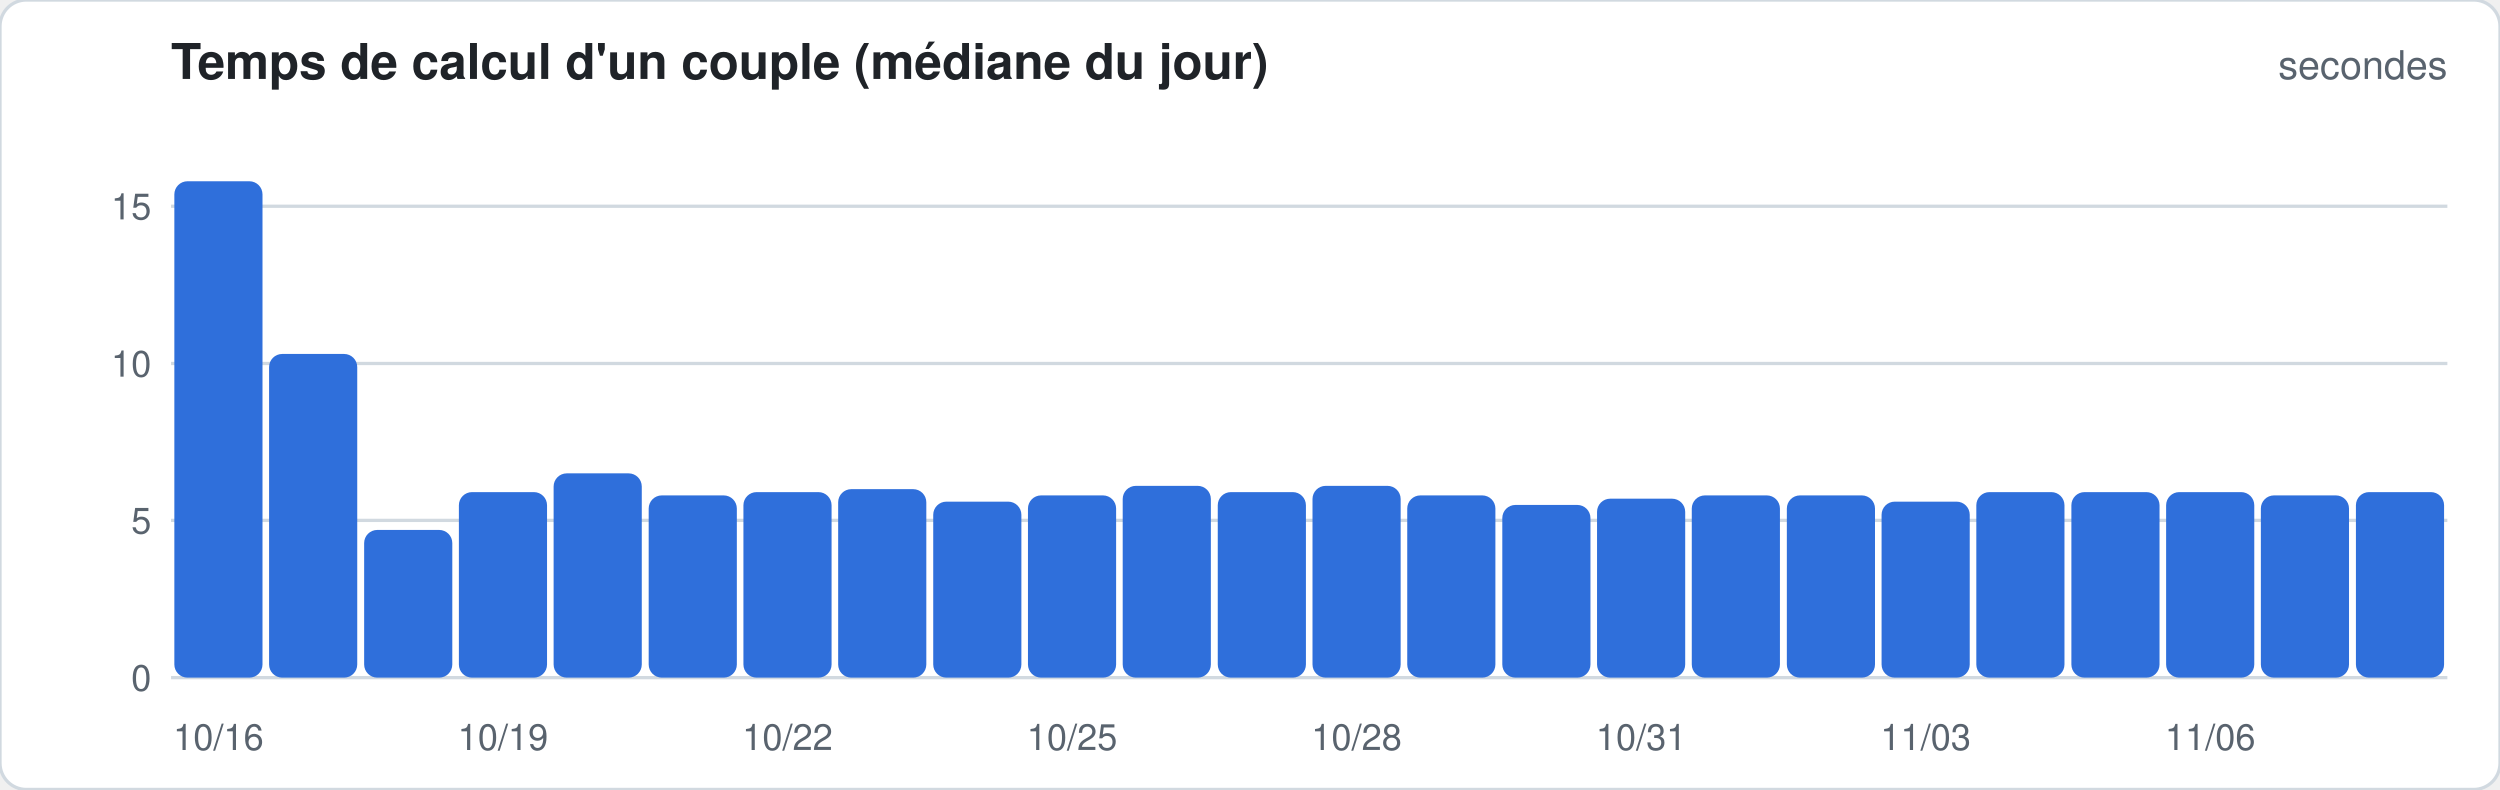
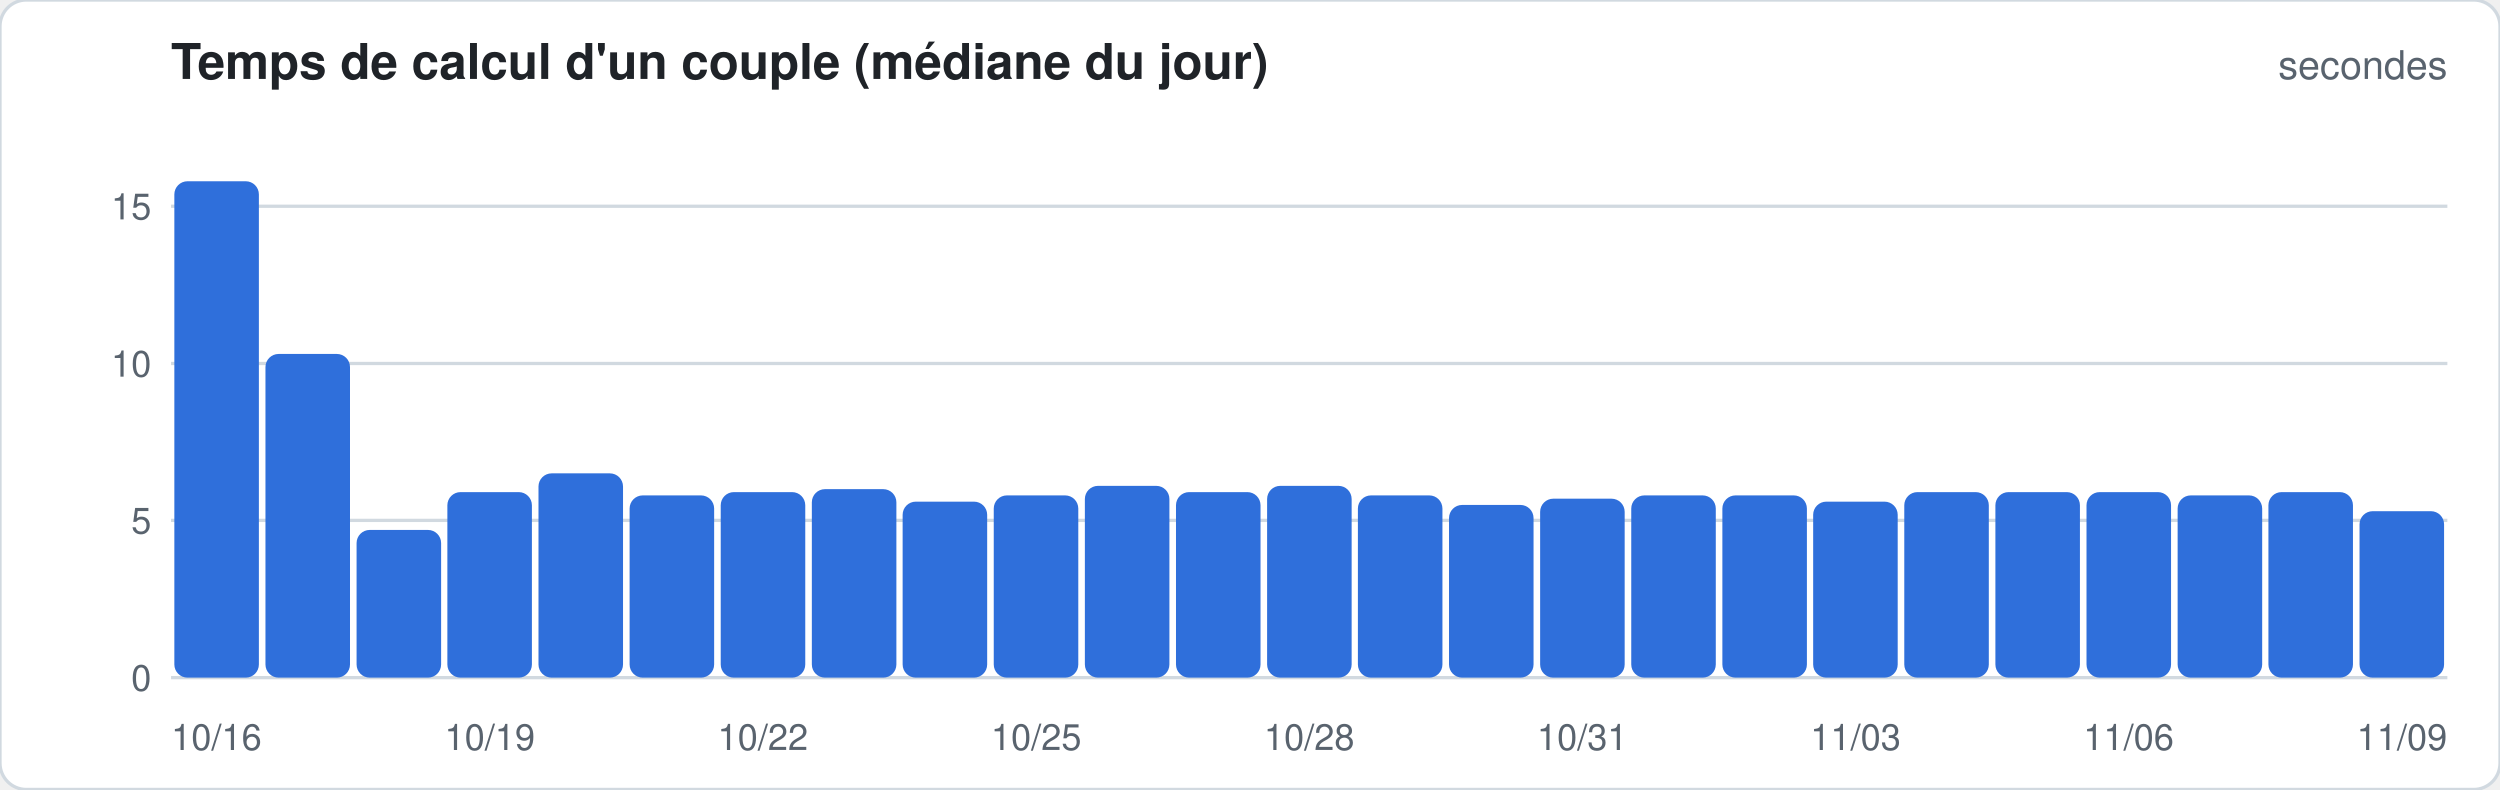
<svg xmlns="http://www.w3.org/2000/svg" width="760" height="240" viewBox="0 0 760 240" font-family="-apple-system,Segoe UI,Helvetica,Arial,sans-serif">
  <rect width="760" height="240" rx="8" fill="#ffffff" stroke="#d1d9e0" />
  <text x="52" y="24" font-size="15" font-weight="600" fill="#1f2328">Temps de calcul d'un couple (médiane du jour)</text>
  <text x="744" y="24" font-size="12" fill="#59636e" text-anchor="end">secondes</text>
  <line x1="52" x2="744" y1="206.0" y2="206.0" stroke="#d1d9e0" stroke-width="1" />
  <text x="46" y="210.0" font-size="11" fill="#59636e" text-anchor="end">0</text>
  <line x1="52" x2="744" y1="158.2" y2="158.2" stroke="#d1d9e0" stroke-width="1" />
  <text x="46" y="162.2" font-size="11" fill="#59636e" text-anchor="end">5</text>
  <line x1="52" x2="744" y1="110.5" y2="110.5" stroke="#d1d9e0" stroke-width="1" />
  <text x="46" y="114.5" font-size="11" fill="#59636e" text-anchor="end">10</text>
  <line x1="52" x2="744" y1="62.7" y2="62.7" stroke="#d1d9e0" stroke-width="1" />
  <text x="46" y="66.7" font-size="11" fill="#59636e" text-anchor="end">15</text>
-   <rect x="53.0" y="55.1" width="26.8" height="150.9" rx="4.0" fill="#2f6fdb" />
-   <text x="66.4" y="228" font-size="11" fill="#59636e" text-anchor="middle">10/16</text>
-   <rect x="81.8" y="107.6" width="26.8" height="98.4" rx="4.0" fill="#2f6fdb" />
-   <rect x="110.7" y="161.1" width="26.8" height="44.9" rx="4.0" fill="#2f6fdb" />
-   <rect x="139.5" y="149.6" width="26.8" height="56.4" rx="4.0" fill="#2f6fdb" />
-   <text x="152.9" y="228" font-size="11" fill="#59636e" text-anchor="middle">10/19</text>
-   <rect x="168.3" y="143.9" width="26.8" height="62.1" rx="4.0" fill="#2f6fdb" />
-   <rect x="197.2" y="150.6" width="26.8" height="55.4" rx="4.0" fill="#2f6fdb" />
-   <rect x="226.0" y="149.6" width="26.8" height="56.4" rx="4.0" fill="#2f6fdb" />
-   <text x="239.4" y="228" font-size="11" fill="#59636e" text-anchor="middle">10/22</text>
-   <rect x="254.8" y="148.7" width="26.8" height="57.3" rx="4.0" fill="#2f6fdb" />
-   <rect x="283.7" y="152.5" width="26.8" height="53.5" rx="4.0" fill="#2f6fdb" />
-   <rect x="312.5" y="150.6" width="26.8" height="55.4" rx="4.0" fill="#2f6fdb" />
-   <text x="325.9" y="228" font-size="11" fill="#59636e" text-anchor="middle">10/25</text>
-   <rect x="341.3" y="147.7" width="26.8" height="58.3" rx="4.0" fill="#2f6fdb" />
-   <rect x="370.2" y="149.6" width="26.8" height="56.4" rx="4.0" fill="#2f6fdb" />
-   <rect x="399.0" y="147.7" width="26.8" height="58.3" rx="4.0" fill="#2f6fdb" />
-   <text x="412.4" y="228" font-size="11" fill="#59636e" text-anchor="middle">10/28</text>
-   <rect x="427.8" y="150.6" width="26.8" height="55.4" rx="4.0" fill="#2f6fdb" />
-   <rect x="456.7" y="153.5" width="26.8" height="52.5" rx="4.0" fill="#2f6fdb" />
-   <rect x="485.5" y="151.6" width="26.8" height="54.4" rx="4.0" fill="#2f6fdb" />
-   <text x="498.9" y="228" font-size="11" fill="#59636e" text-anchor="middle">10/31</text>
-   <rect x="514.3" y="150.6" width="26.8" height="55.4" rx="4.0" fill="#2f6fdb" />
-   <rect x="543.2" y="150.6" width="26.8" height="55.4" rx="4.0" fill="#2f6fdb" />
-   <rect x="572.0" y="152.5" width="26.8" height="53.5" rx="4.0" fill="#2f6fdb" />
-   <text x="585.4" y="228" font-size="11" fill="#59636e" text-anchor="middle">11/03</text>
-   <rect x="600.8" y="149.6" width="26.8" height="56.4" rx="4.0" fill="#2f6fdb" />
-   <rect x="629.7" y="149.6" width="26.8" height="56.4" rx="4.0" fill="#2f6fdb" />
-   <rect x="658.5" y="149.6" width="26.8" height="56.4" rx="4.0" fill="#2f6fdb" />
-   <text x="671.9" y="228" font-size="11" fill="#59636e" text-anchor="middle">11/06</text>
-   <rect x="687.3" y="150.6" width="26.8" height="55.4" rx="4.0" fill="#2f6fdb" />
-   <rect x="716.2" y="149.6" width="26.8" height="56.4" rx="4.0" fill="#2f6fdb" />
+   <rect x="53.0" y="55.1" width="25.7" height="150.9" rx="4.0" fill="#2f6fdb" />
+   <text x="65.8" y="228" font-size="11" fill="#59636e" text-anchor="middle">10/16</text>
+   <rect x="80.7" y="107.6" width="25.7" height="98.4" rx="4.0" fill="#2f6fdb" />
+   <rect x="108.4" y="161.1" width="25.7" height="44.9" rx="4.0" fill="#2f6fdb" />
+   <rect x="136.0" y="149.6" width="25.7" height="56.4" rx="4.0" fill="#2f6fdb" />
+   <text x="148.9" y="228" font-size="11" fill="#59636e" text-anchor="middle">10/19</text>
+   <rect x="163.7" y="143.9" width="25.7" height="62.1" rx="4.0" fill="#2f6fdb" />
+   <rect x="191.4" y="150.6" width="25.7" height="55.4" rx="4.0" fill="#2f6fdb" />
+   <rect x="219.1" y="149.6" width="25.7" height="56.4" rx="4.0" fill="#2f6fdb" />
+   <text x="231.9" y="228" font-size="11" fill="#59636e" text-anchor="middle">10/22</text>
+   <rect x="246.8" y="148.7" width="25.7" height="57.3" rx="4.0" fill="#2f6fdb" />
+   <rect x="274.4" y="152.5" width="25.7" height="53.5" rx="4.0" fill="#2f6fdb" />
+   <rect x="302.1" y="150.6" width="25.7" height="55.4" rx="4.0" fill="#2f6fdb" />
+   <text x="315.0" y="228" font-size="11" fill="#59636e" text-anchor="middle">10/25</text>
+   <rect x="329.8" y="147.7" width="25.7" height="58.3" rx="4.0" fill="#2f6fdb" />
+   <rect x="357.5" y="149.6" width="25.7" height="56.4" rx="4.0" fill="#2f6fdb" />
+   <rect x="385.2" y="147.7" width="25.7" height="58.3" rx="4.0" fill="#2f6fdb" />
+   <text x="398.0" y="228" font-size="11" fill="#59636e" text-anchor="middle">10/28</text>
+   <rect x="412.8" y="150.6" width="25.7" height="55.4" rx="4.0" fill="#2f6fdb" />
+   <rect x="440.5" y="153.5" width="25.7" height="52.5" rx="4.0" fill="#2f6fdb" />
+   <rect x="468.2" y="151.6" width="25.7" height="54.4" rx="4.0" fill="#2f6fdb" />
+   <text x="481.0" y="228" font-size="11" fill="#59636e" text-anchor="middle">10/31</text>
+   <rect x="495.9" y="150.6" width="25.7" height="55.4" rx="4.0" fill="#2f6fdb" />
+   <rect x="523.6" y="150.6" width="25.7" height="55.4" rx="4.0" fill="#2f6fdb" />
+   <rect x="551.2" y="152.5" width="25.7" height="53.5" rx="4.0" fill="#2f6fdb" />
+   <text x="564.1" y="228" font-size="11" fill="#59636e" text-anchor="middle">11/03</text>
+   <rect x="578.9" y="149.6" width="25.7" height="56.4" rx="4.0" fill="#2f6fdb" />
+   <rect x="606.6" y="149.6" width="25.7" height="56.4" rx="4.0" fill="#2f6fdb" />
+   <rect x="634.3" y="149.6" width="25.7" height="56.4" rx="4.0" fill="#2f6fdb" />
+   <text x="647.1" y="228" font-size="11" fill="#59636e" text-anchor="middle">11/06</text>
+   <rect x="662.0" y="150.6" width="25.7" height="55.4" rx="4.0" fill="#2f6fdb" />
+   <rect x="689.6" y="149.6" width="25.7" height="56.4" rx="4.0" fill="#2f6fdb" />
+   <rect x="717.3" y="155.4" width="25.7" height="50.6" rx="4.0" fill="#2f6fdb" />
+   <text x="730.2" y="228" font-size="11" fill="#59636e" text-anchor="middle">11/09</text>
</svg>
